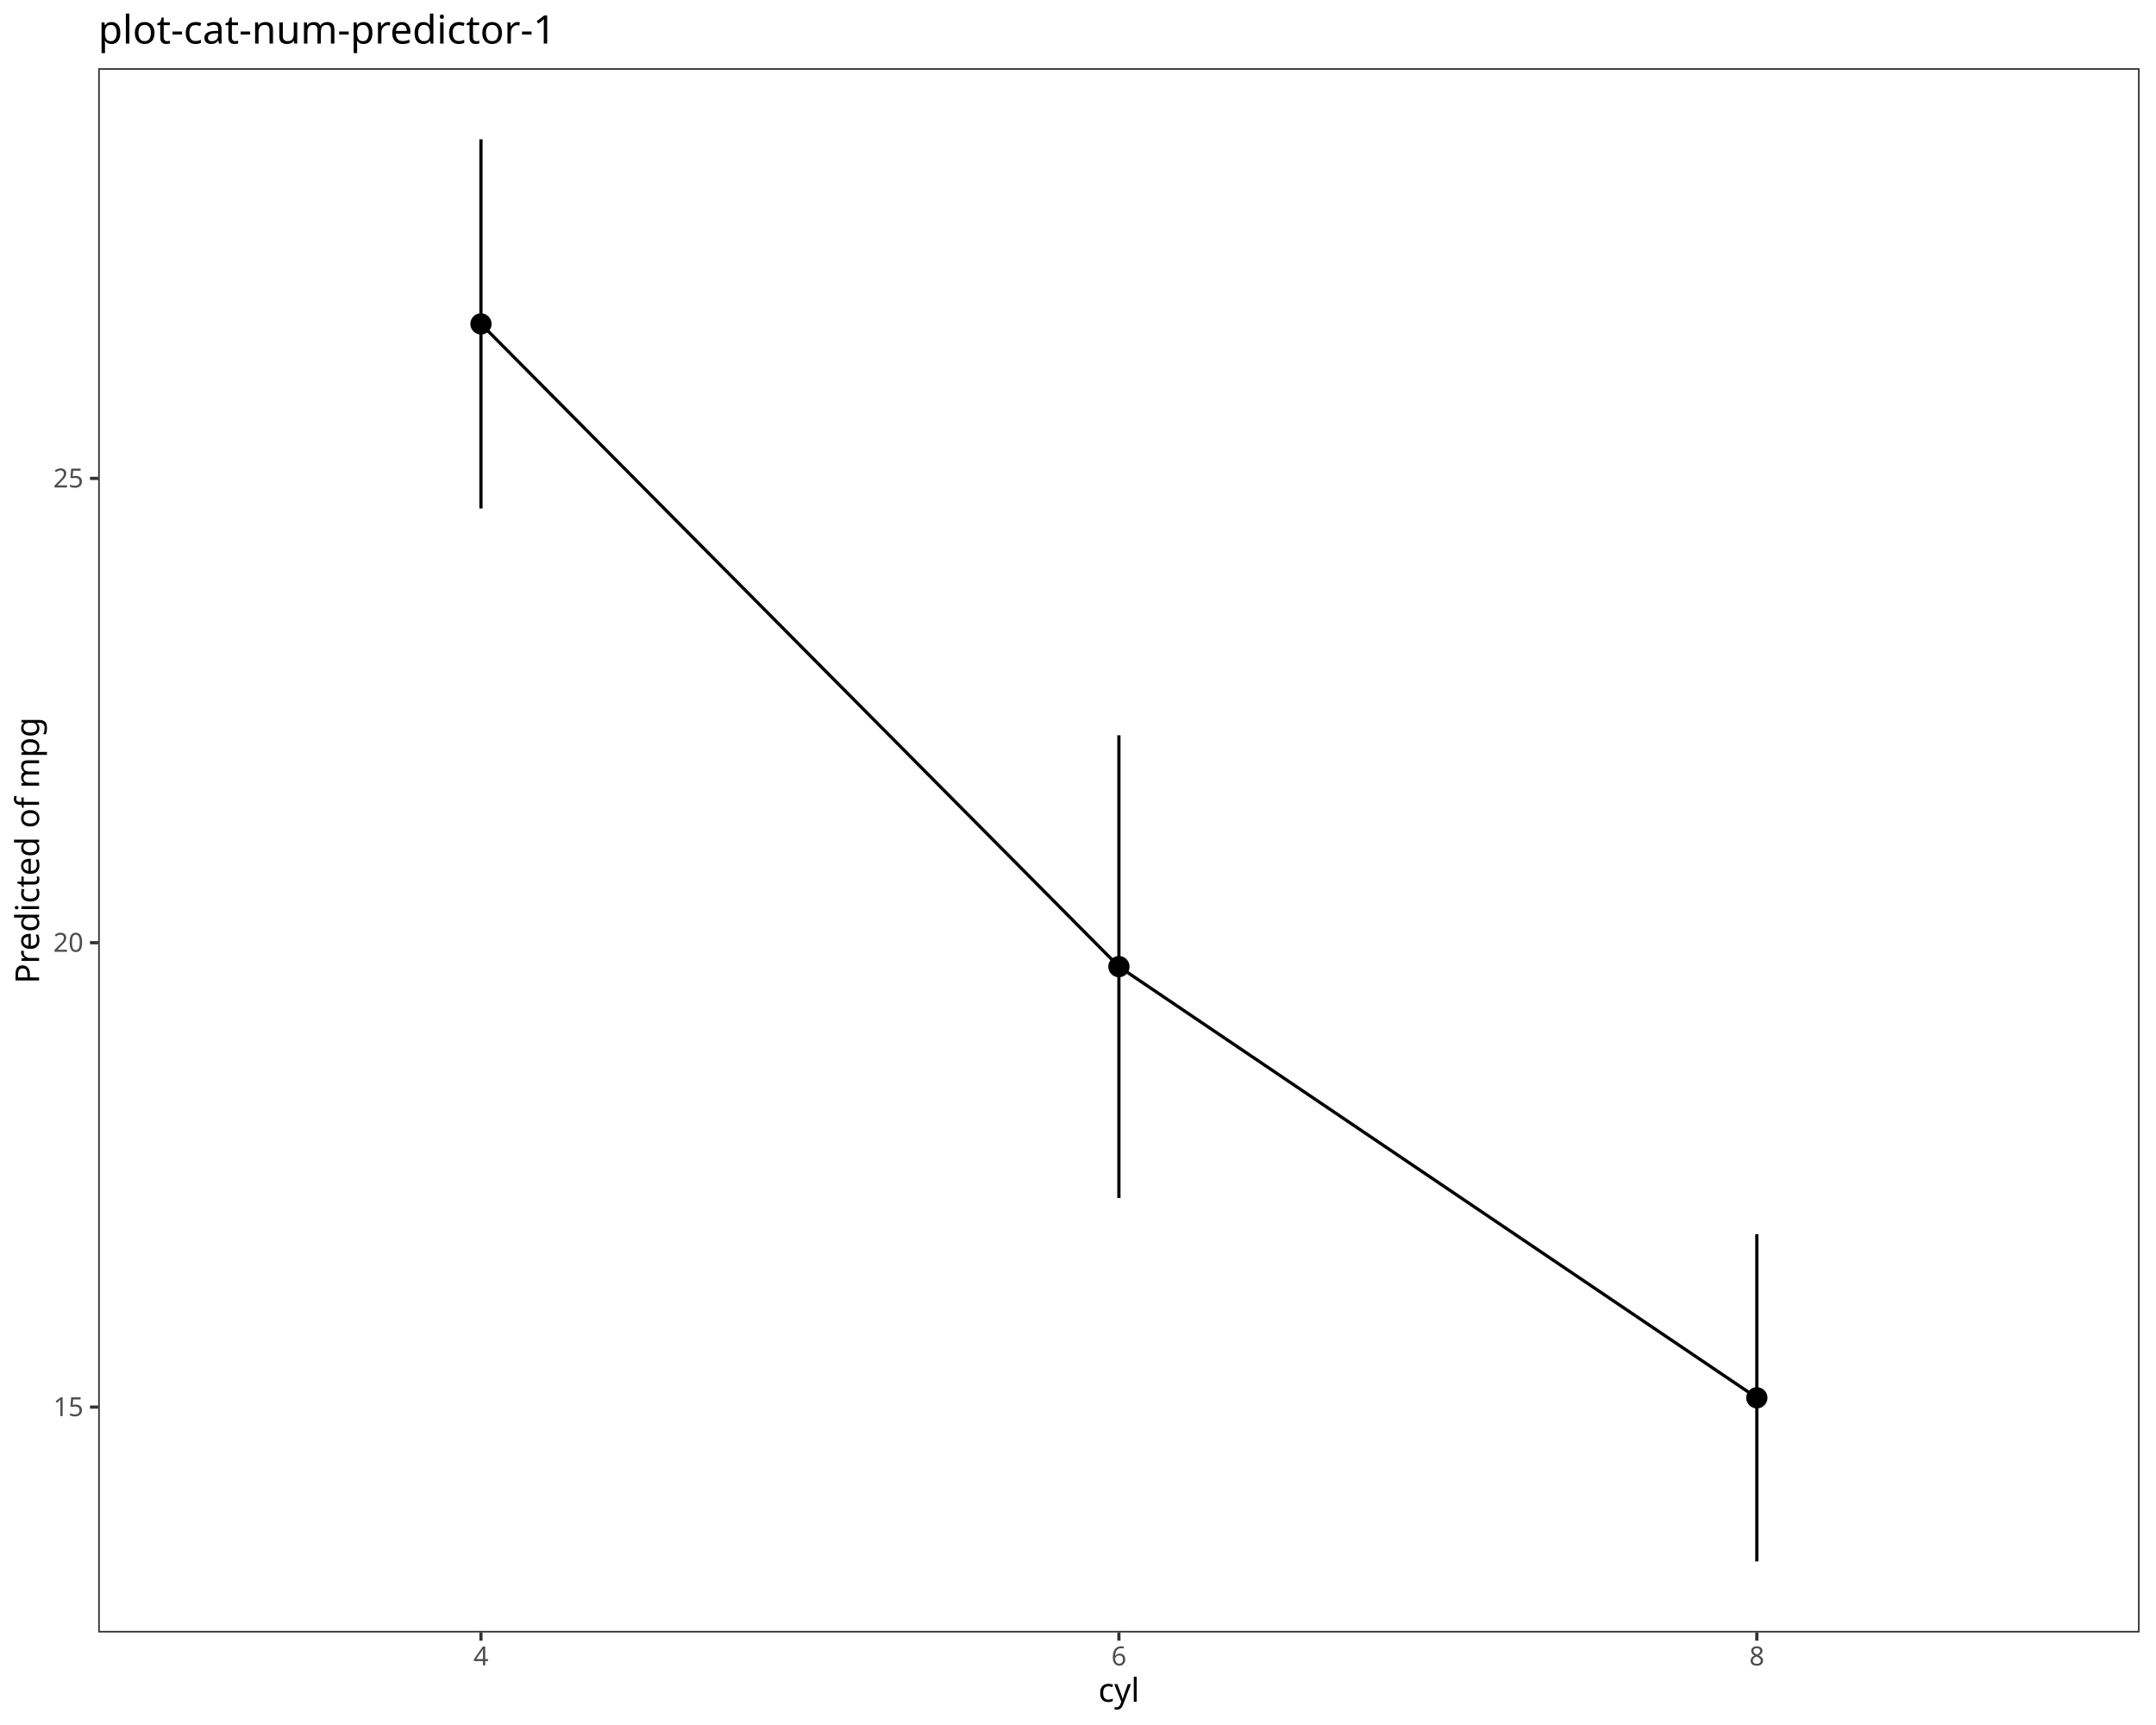
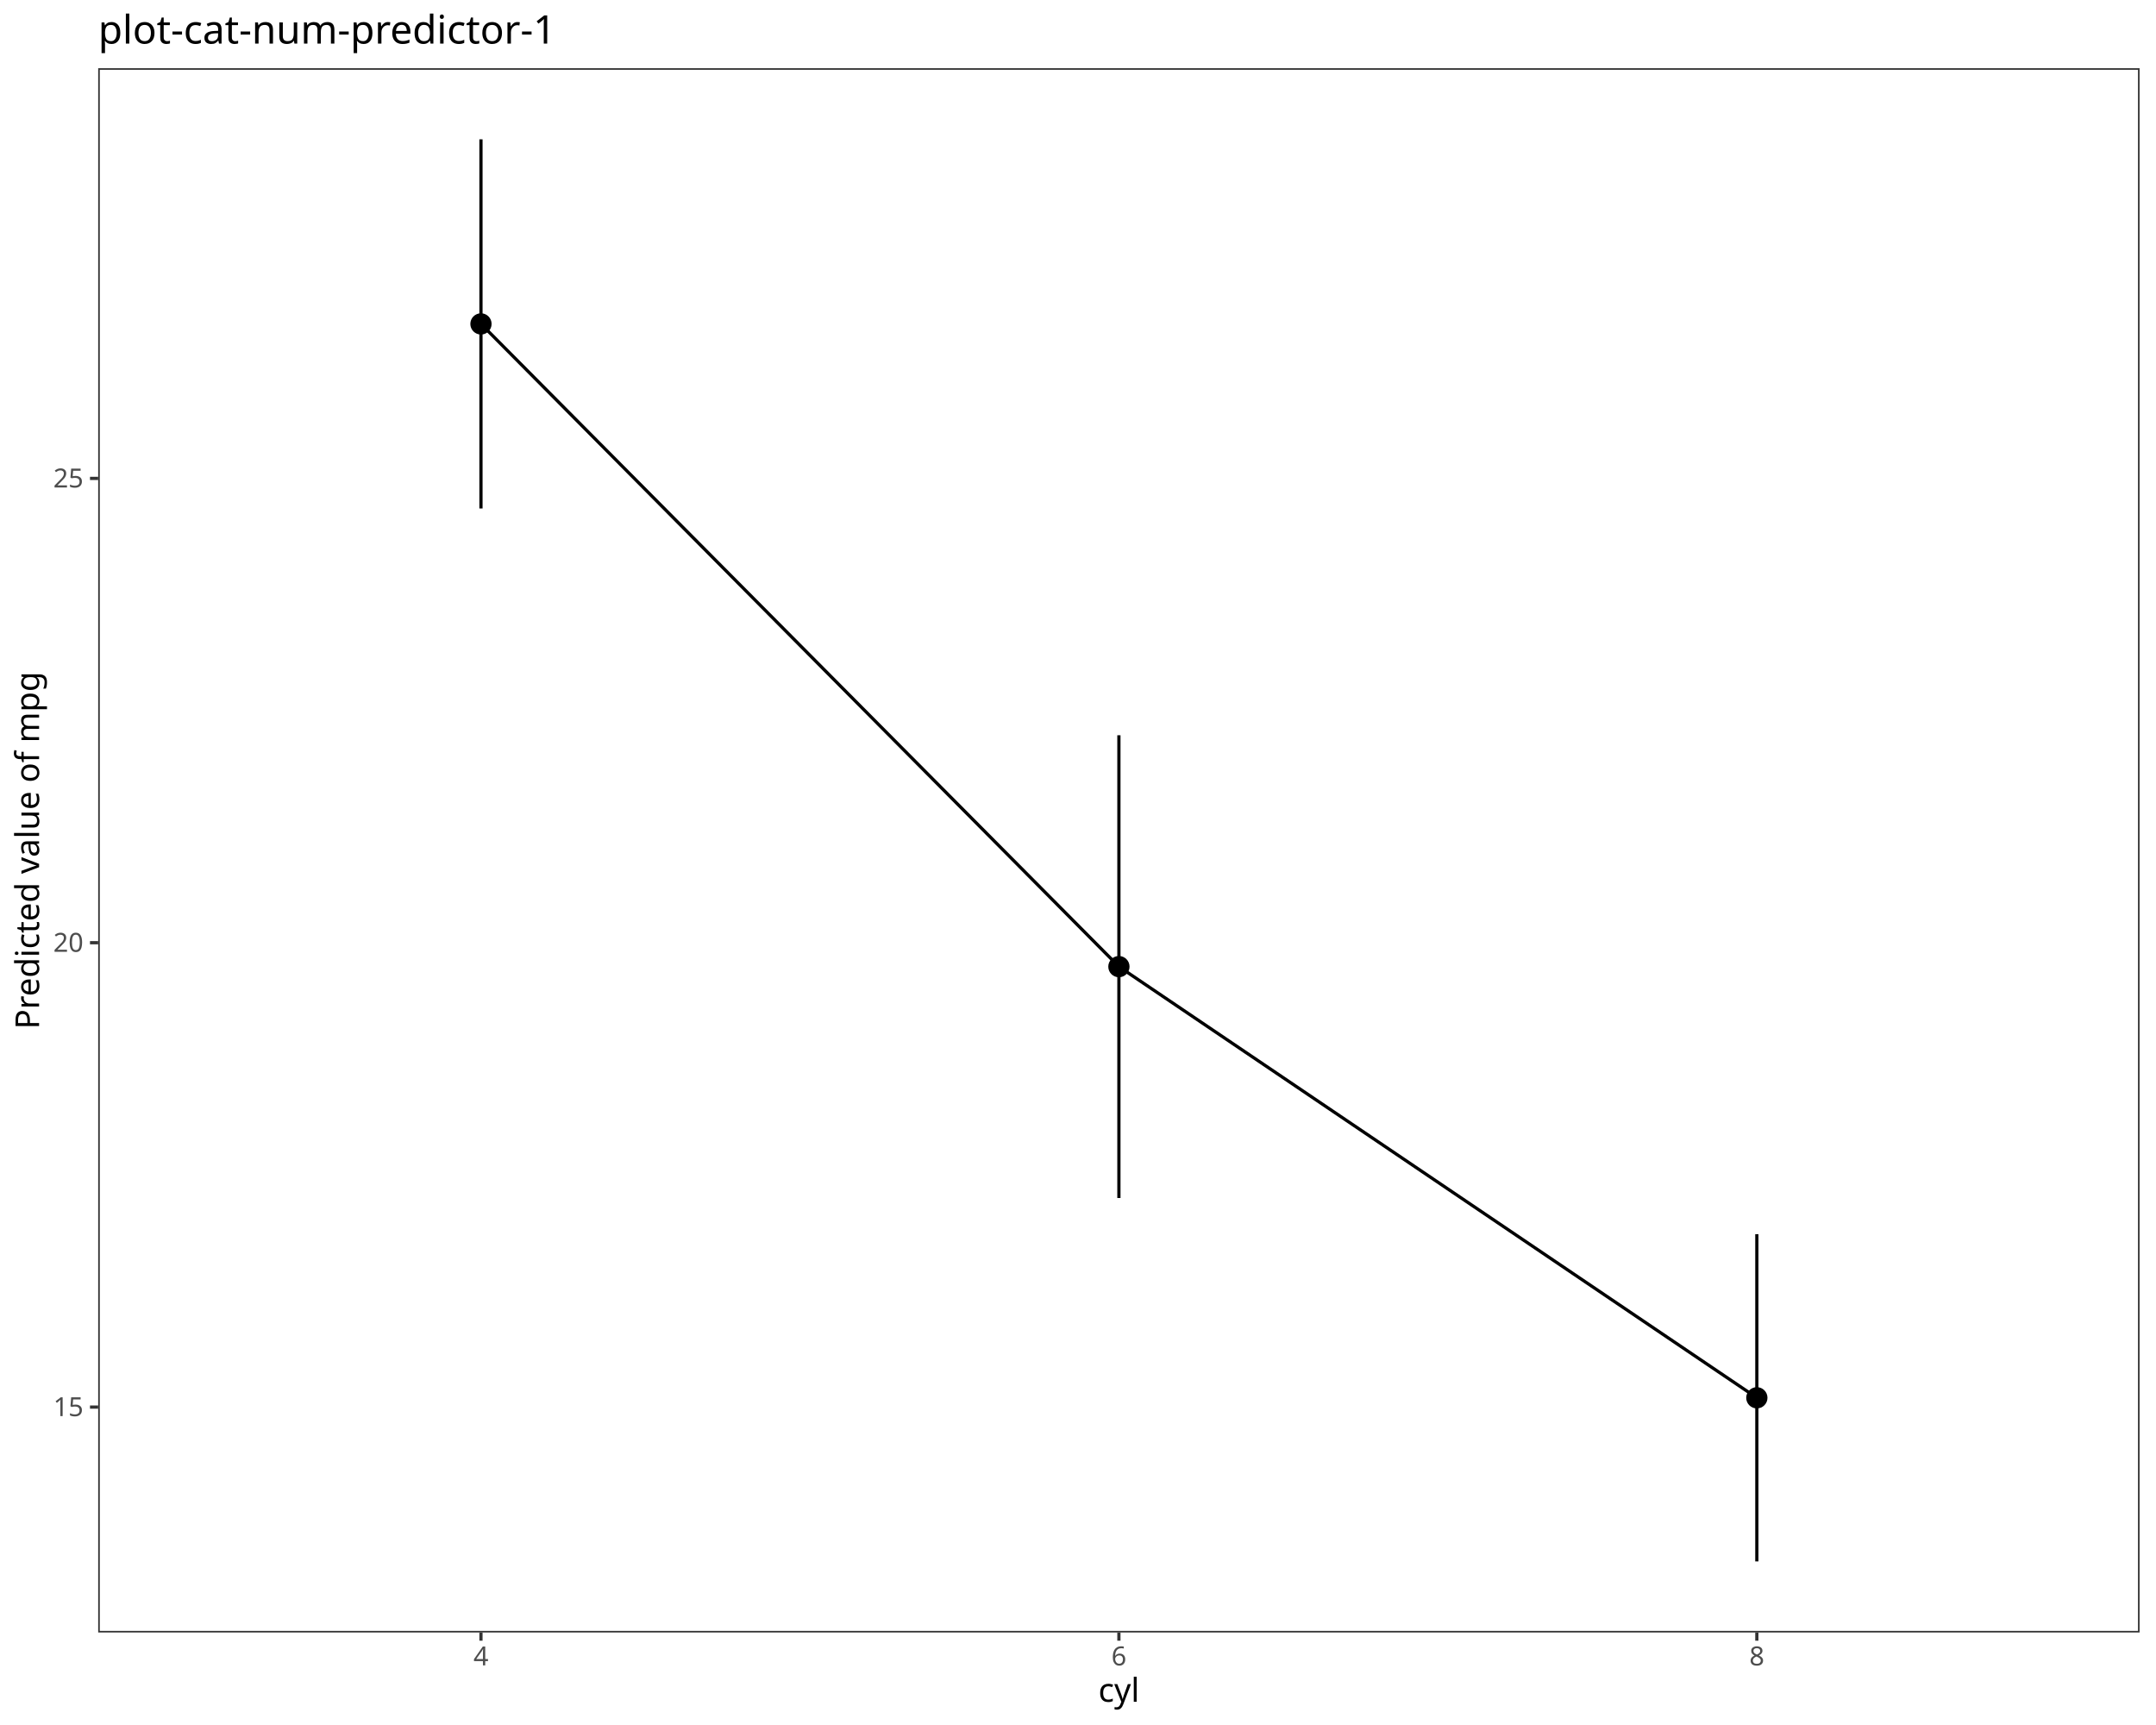
<svg xmlns="http://www.w3.org/2000/svg" class="svglite" data-engine-version="2.0" width="720.00pt" height="576.00pt" viewBox="0 0 720.00 576.00">
  <defs>
    <style type="text/css">
    .svglite line, .svglite polyline, .svglite polygon, .svglite path, .svglite rect, .svglite circle {
      fill: none;
      stroke: #000000;
      stroke-linecap: round;
      stroke-linejoin: round;
      stroke-miterlimit: 10.00;
    }
  </style>
  </defs>
  <rect width="100%" height="100%" style="stroke: none; fill: #FFFFFF;" />
  <defs>
    <clipPath id="cpMC4wMHw3MjAuMDB8MC4wMHw1NzYuMDA=">
      <rect x="0.00" y="0.00" width="720.00" height="576.00" />
    </clipPath>
  </defs>
  <g clip-path="url(#cpMC4wMHw3MjAuMDB8MC4wMHw1NzYuMDA=)">
    <rect x="0.00" y="0.00" width="720.00" height="576.00" style="stroke-width: 1.07; stroke: #FFFFFF; fill: #FFFFFF;" />
  </g>
  <defs>
    <clipPath id="cpMzIuNzl8NzE0LjUyfDIyLjc4fDU0NS4xMQ==">
      <rect x="32.79" y="22.78" width="681.73" height="522.33" />
    </clipPath>
  </defs>
  <g clip-path="url(#cpMzIuNzl8NzE0LjUyfDIyLjc4fDU0NS4xMQ==)">
    <rect x="32.79" y="22.78" width="681.73" height="522.33" style="stroke-width: 1.07; stroke: none; fill: #FFFFFF;" />
    <polyline points="160.62,108.16 373.66,322.77 586.70,466.74 " style="stroke-width: 1.07; stroke-linecap: butt;" />
    <line x1="160.62" y1="169.79" x2="160.62" y2="46.53" style="stroke-width: 1.07; stroke-linecap: butt;" />
    <line x1="373.66" y1="400.03" x2="373.66" y2="245.51" style="stroke-width: 1.07; stroke-linecap: butt;" />
    <line x1="586.70" y1="521.37" x2="586.70" y2="412.11" style="stroke-width: 1.07; stroke-linecap: butt;" />
    <circle cx="160.62" cy="108.16" r="2.84" style="stroke-width: 1.42; fill: #000000;" />
    <circle cx="373.66" cy="322.77" r="2.84" style="stroke-width: 1.42; fill: #000000;" />
    <circle cx="586.70" cy="466.74" r="2.84" style="stroke-width: 1.42; fill: #000000;" />
    <rect x="32.79" y="22.78" width="681.73" height="522.33" style="stroke-width: 1.07; stroke: #333333;" />
  </g>
  <g clip-path="url(#cpMC4wMHw3MjAuMDB8MC4wMHw1NzYuMDA=)">
    <text x="27.86" y="472.87" text-anchor="end" style="font-size: 8.80px; fill: #4D4D4D; font-family: sans;" textLength="9.79px" lengthAdjust="spacingAndGlyphs">15</text>
    <text x="27.86" y="317.82" text-anchor="end" style="font-size: 8.80px; fill: #4D4D4D; font-family: sans;" textLength="9.79px" lengthAdjust="spacingAndGlyphs">20</text>
    <text x="27.86" y="162.77" text-anchor="end" style="font-size: 8.80px; fill: #4D4D4D; font-family: sans;" textLength="9.79px" lengthAdjust="spacingAndGlyphs">25</text>
    <polyline points="30.05,469.84 32.79,469.84 " style="stroke-width: 1.07; stroke: #333333; stroke-linecap: butt;" />
    <polyline points="30.05,314.79 32.79,314.79 " style="stroke-width: 1.07; stroke: #333333; stroke-linecap: butt;" />
    <polyline points="30.05,159.75 32.79,159.75 " style="stroke-width: 1.07; stroke: #333333; stroke-linecap: butt;" />
    <polyline points="160.62,547.85 160.62,545.11 " style="stroke-width: 1.07; stroke: #333333; stroke-linecap: butt;" />
    <polyline points="373.66,547.85 373.66,545.11 " style="stroke-width: 1.07; stroke: #333333; stroke-linecap: butt;" />
    <polyline points="586.70,547.85 586.70,545.11 " style="stroke-width: 1.07; stroke: #333333; stroke-linecap: butt;" />
    <text x="160.62" y="556.10" text-anchor="middle" style="font-size: 8.80px; fill: #4D4D4D; font-family: sans;" textLength="4.89px" lengthAdjust="spacingAndGlyphs">4</text>
    <text x="373.66" y="556.10" text-anchor="middle" style="font-size: 8.80px; fill: #4D4D4D; font-family: sans;" textLength="4.89px" lengthAdjust="spacingAndGlyphs">6</text>
    <text x="586.70" y="556.10" text-anchor="middle" style="font-size: 8.80px; fill: #4D4D4D; font-family: sans;" textLength="4.89px" lengthAdjust="spacingAndGlyphs">8</text>
    <text x="373.66" y="568.24" text-anchor="middle" style="font-size: 11.00px; font-family: sans;" textLength="13.45px" lengthAdjust="spacingAndGlyphs">cyl</text>
-     <text transform="translate(13.05,283.95) rotate(-90)" text-anchor="middle" style="font-size: 11.00px; font-family: sans;" textLength="83.17px" lengthAdjust="spacingAndGlyphs">Predicted of mpg</text>
+     <text transform="translate(13.05,283.95) rotate(-90)" text-anchor="middle" style="font-size: 11.00px; font-family: sans;" textLength="112.52px" lengthAdjust="spacingAndGlyphs">Predicted value of mpg</text>
    <text x="32.79" y="14.56" style="font-size: 13.20px; font-family: sans;" textLength="140.87px" lengthAdjust="spacingAndGlyphs">plot-cat-num-predictor-1</text>
  </g>
</svg>
